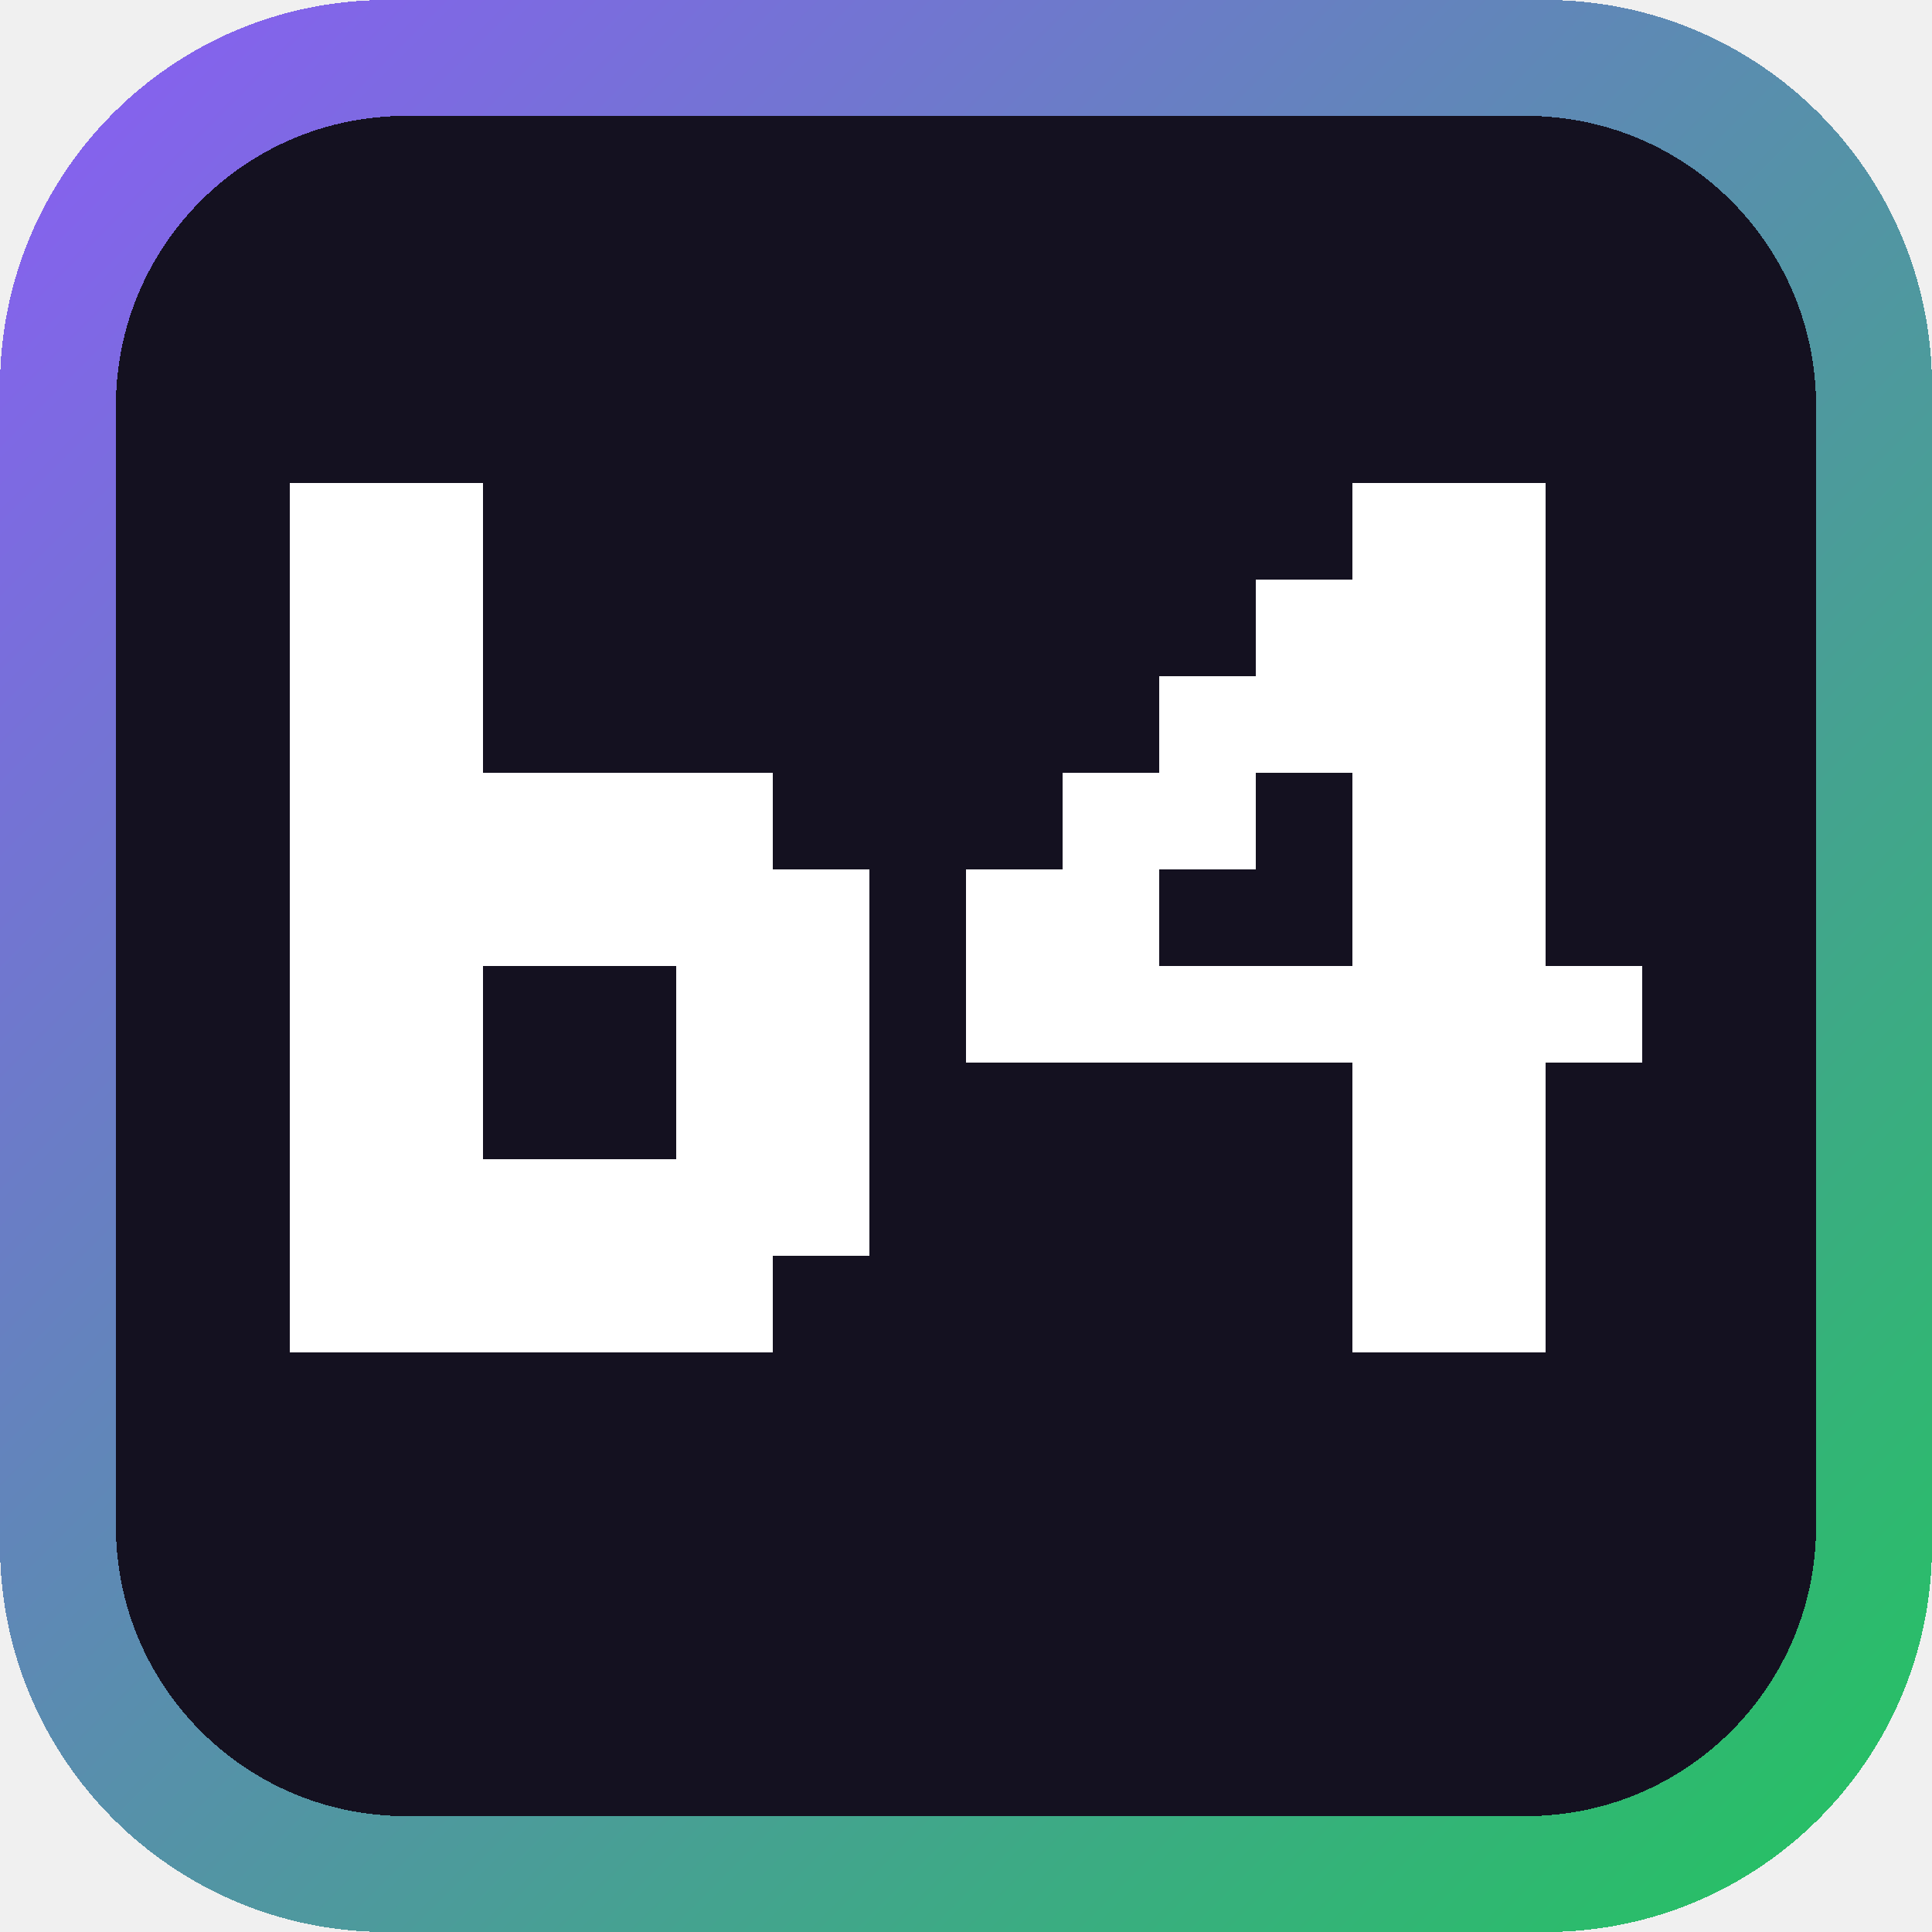
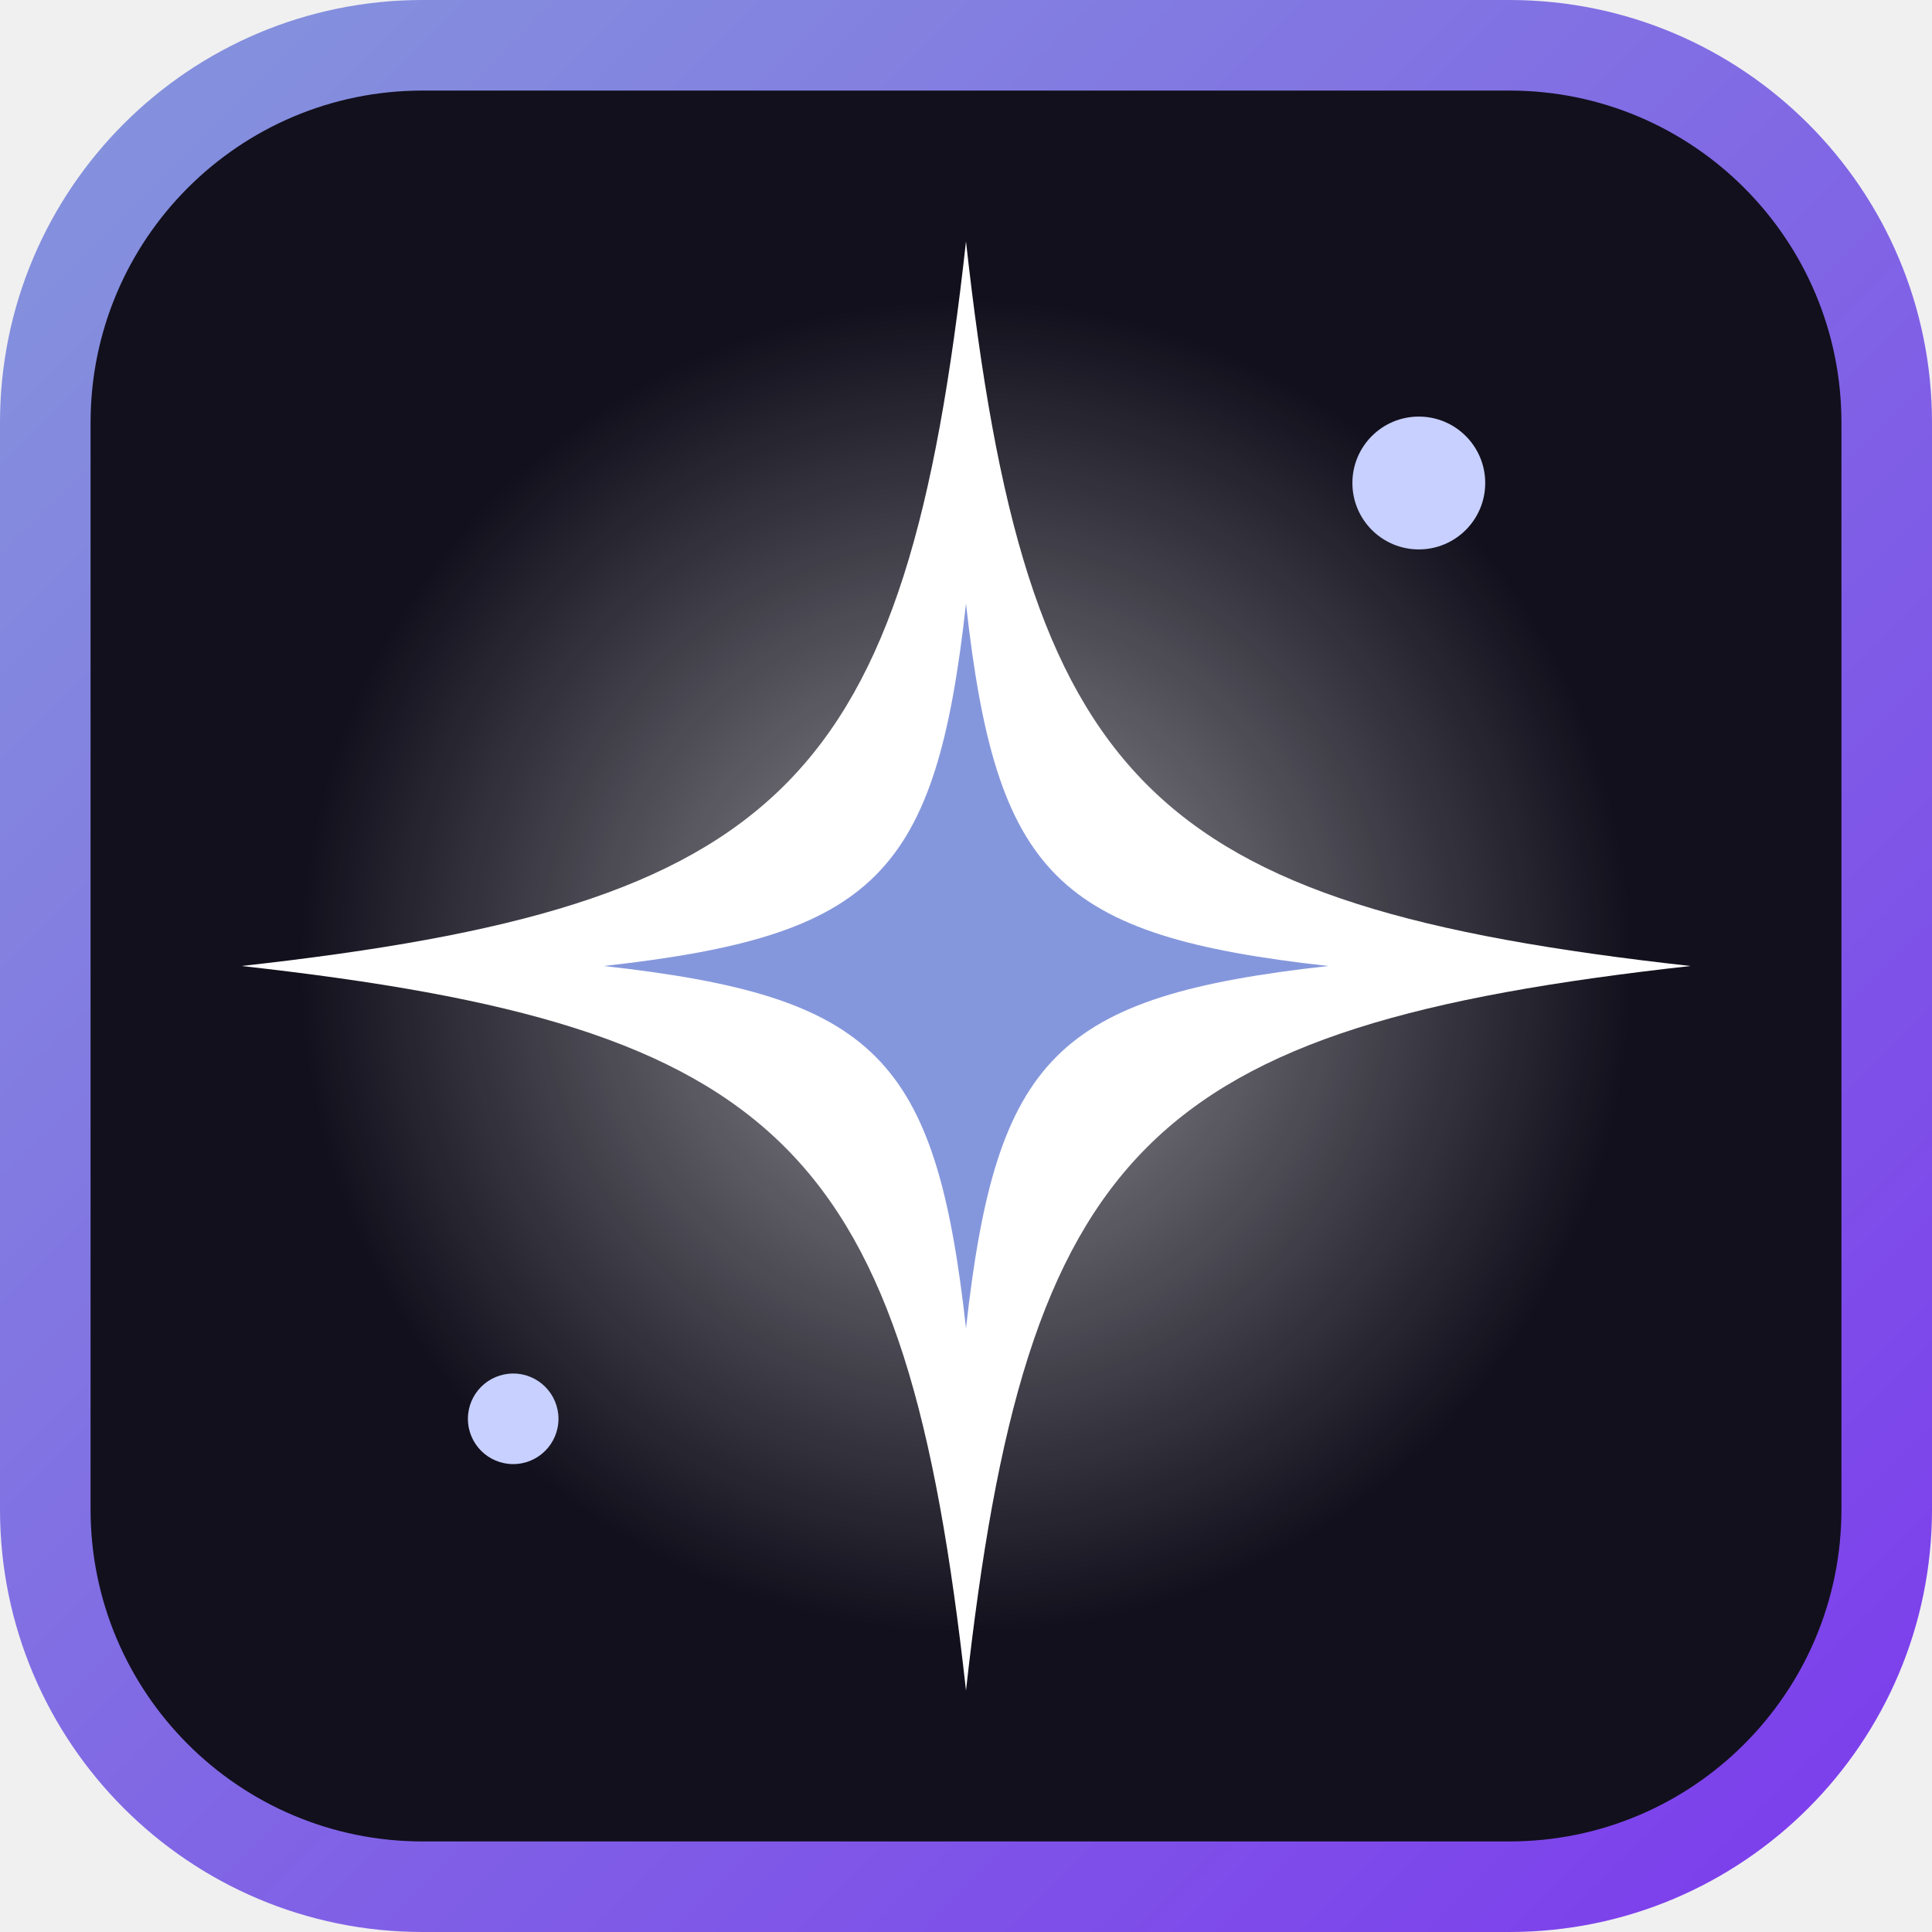
- <svg xmlns="http://www.w3.org/2000/svg" viewBox="0 0 20 20" width="512" height="512" shape-rendering="crispEdges">
+ <svg xmlns="http://www.w3.org/2000/svg" viewBox="0 0 64 64" width="512" height="512">
  <defs>
    <linearGradient id="bg" x1="0" y1="0" x2="1" y2="1">
-       <stop offset="0" stop-color="#8b5cf6" />
-       <stop offset="1" stop-color="#22c55e" />
+       <stop offset="0" stop-color="#8597dc" />
+       <stop offset="1" stop-color="#7c3aed" />
    </linearGradient>
+     <radialGradient id="glow" cx="0.5" cy="0.5" r="0.5">
+       <stop offset="0" stop-color="#ffffff" stop-opacity="0.55" />
+       <stop offset="1" stop-color="#ffffff" stop-opacity="0" />
+     </radialGradient>
  </defs>
-   <rect width="20" height="20" rx="4" fill="url(#bg)" />
-   <rect x="1.2" y="1.2" width="17.6" height="17.6" rx="3" fill="#141120" />
-   <g fill="#ffffff">
-     <rect x="3" y="5" width="1" height="1" />
-     <rect x="4" y="5" width="1" height="1" />
-     <rect x="14" y="5" width="1" height="1" />
-     <rect x="15" y="5" width="1" height="1" />
-     <rect x="3" y="6" width="1" height="1" />
-     <rect x="4" y="6" width="1" height="1" />
-     <rect x="13" y="6" width="1" height="1" />
-     <rect x="14" y="6" width="1" height="1" />
-     <rect x="15" y="6" width="1" height="1" />
-     <rect x="3" y="7" width="1" height="1" />
-     <rect x="4" y="7" width="1" height="1" />
-     <rect x="12" y="7" width="1" height="1" />
-     <rect x="13" y="7" width="1" height="1" />
-     <rect x="14" y="7" width="1" height="1" />
-     <rect x="15" y="7" width="1" height="1" />
-     <rect x="3" y="8" width="1" height="1" />
-     <rect x="4" y="8" width="1" height="1" />
-     <rect x="5" y="8" width="1" height="1" />
-     <rect x="6" y="8" width="1" height="1" />
-     <rect x="7" y="8" width="1" height="1" />
-     <rect x="11" y="8" width="1" height="1" />
-     <rect x="12" y="8" width="1" height="1" />
-     <rect x="14" y="8" width="1" height="1" />
-     <rect x="15" y="8" width="1" height="1" />
-     <rect x="3" y="9" width="1" height="1" />
-     <rect x="4" y="9" width="1" height="1" />
-     <rect x="5" y="9" width="1" height="1" />
-     <rect x="6" y="9" width="1" height="1" />
-     <rect x="7" y="9" width="1" height="1" />
-     <rect x="8" y="9" width="1" height="1" />
-     <rect x="10" y="9" width="1" height="1" />
-     <rect x="11" y="9" width="1" height="1" />
-     <rect x="14" y="9" width="1" height="1" />
-     <rect x="15" y="9" width="1" height="1" />
-     <rect x="3" y="10" width="1" height="1" />
-     <rect x="4" y="10" width="1" height="1" />
-     <rect x="7" y="10" width="1" height="1" />
-     <rect x="8" y="10" width="1" height="1" />
-     <rect x="10" y="10" width="1" height="1" />
-     <rect x="11" y="10" width="1" height="1" />
-     <rect x="12" y="10" width="1" height="1" />
-     <rect x="13" y="10" width="1" height="1" />
-     <rect x="14" y="10" width="1" height="1" />
-     <rect x="15" y="10" width="1" height="1" />
-     <rect x="16" y="10" width="1" height="1" />
-     <rect x="3" y="11" width="1" height="1" />
-     <rect x="4" y="11" width="1" height="1" />
-     <rect x="7" y="11" width="1" height="1" />
-     <rect x="8" y="11" width="1" height="1" />
-     <rect x="14" y="11" width="1" height="1" />
-     <rect x="15" y="11" width="1" height="1" />
-     <rect x="3" y="12" width="1" height="1" />
-     <rect x="4" y="12" width="1" height="1" />
-     <rect x="5" y="12" width="1" height="1" />
-     <rect x="6" y="12" width="1" height="1" />
-     <rect x="7" y="12" width="1" height="1" />
-     <rect x="8" y="12" width="1" height="1" />
-     <rect x="14" y="12" width="1" height="1" />
-     <rect x="15" y="12" width="1" height="1" />
-     <rect x="3" y="13" width="1" height="1" />
-     <rect x="4" y="13" width="1" height="1" />
-     <rect x="5" y="13" width="1" height="1" />
-     <rect x="6" y="13" width="1" height="1" />
-     <rect x="7" y="13" width="1" height="1" />
-     <rect x="14" y="13" width="1" height="1" />
-     <rect x="15" y="13" width="1" height="1" />
-   </g>
+   <rect width="64" height="64" rx="14" fill="url(#bg)" />
+   <rect x="3" y="3" width="58" height="58" rx="11" fill="#12101c" />
+   <circle cx="32" cy="32" r="22" fill="url(#glow)" />
+   <path d="M32 8 C34 26 38 30 56 32 C38 34 34 38 32 56 C30 38 26 34 8 32 C26 30 30 26 32 8 Z" fill="#ffffff" />
+   <path d="M32 20 C33 29 35 31 44 32 C35 33 33 35 32 44 C31 35 29 33 20 32 C29 31 31 29 32 20 Z" fill="#8597dc" />
+   <circle cx="47" cy="16" r="2.2" fill="#c7d0ff" />
+   <circle cx="17" cy="47" r="1.5" fill="#c7d0ff" />
</svg>
